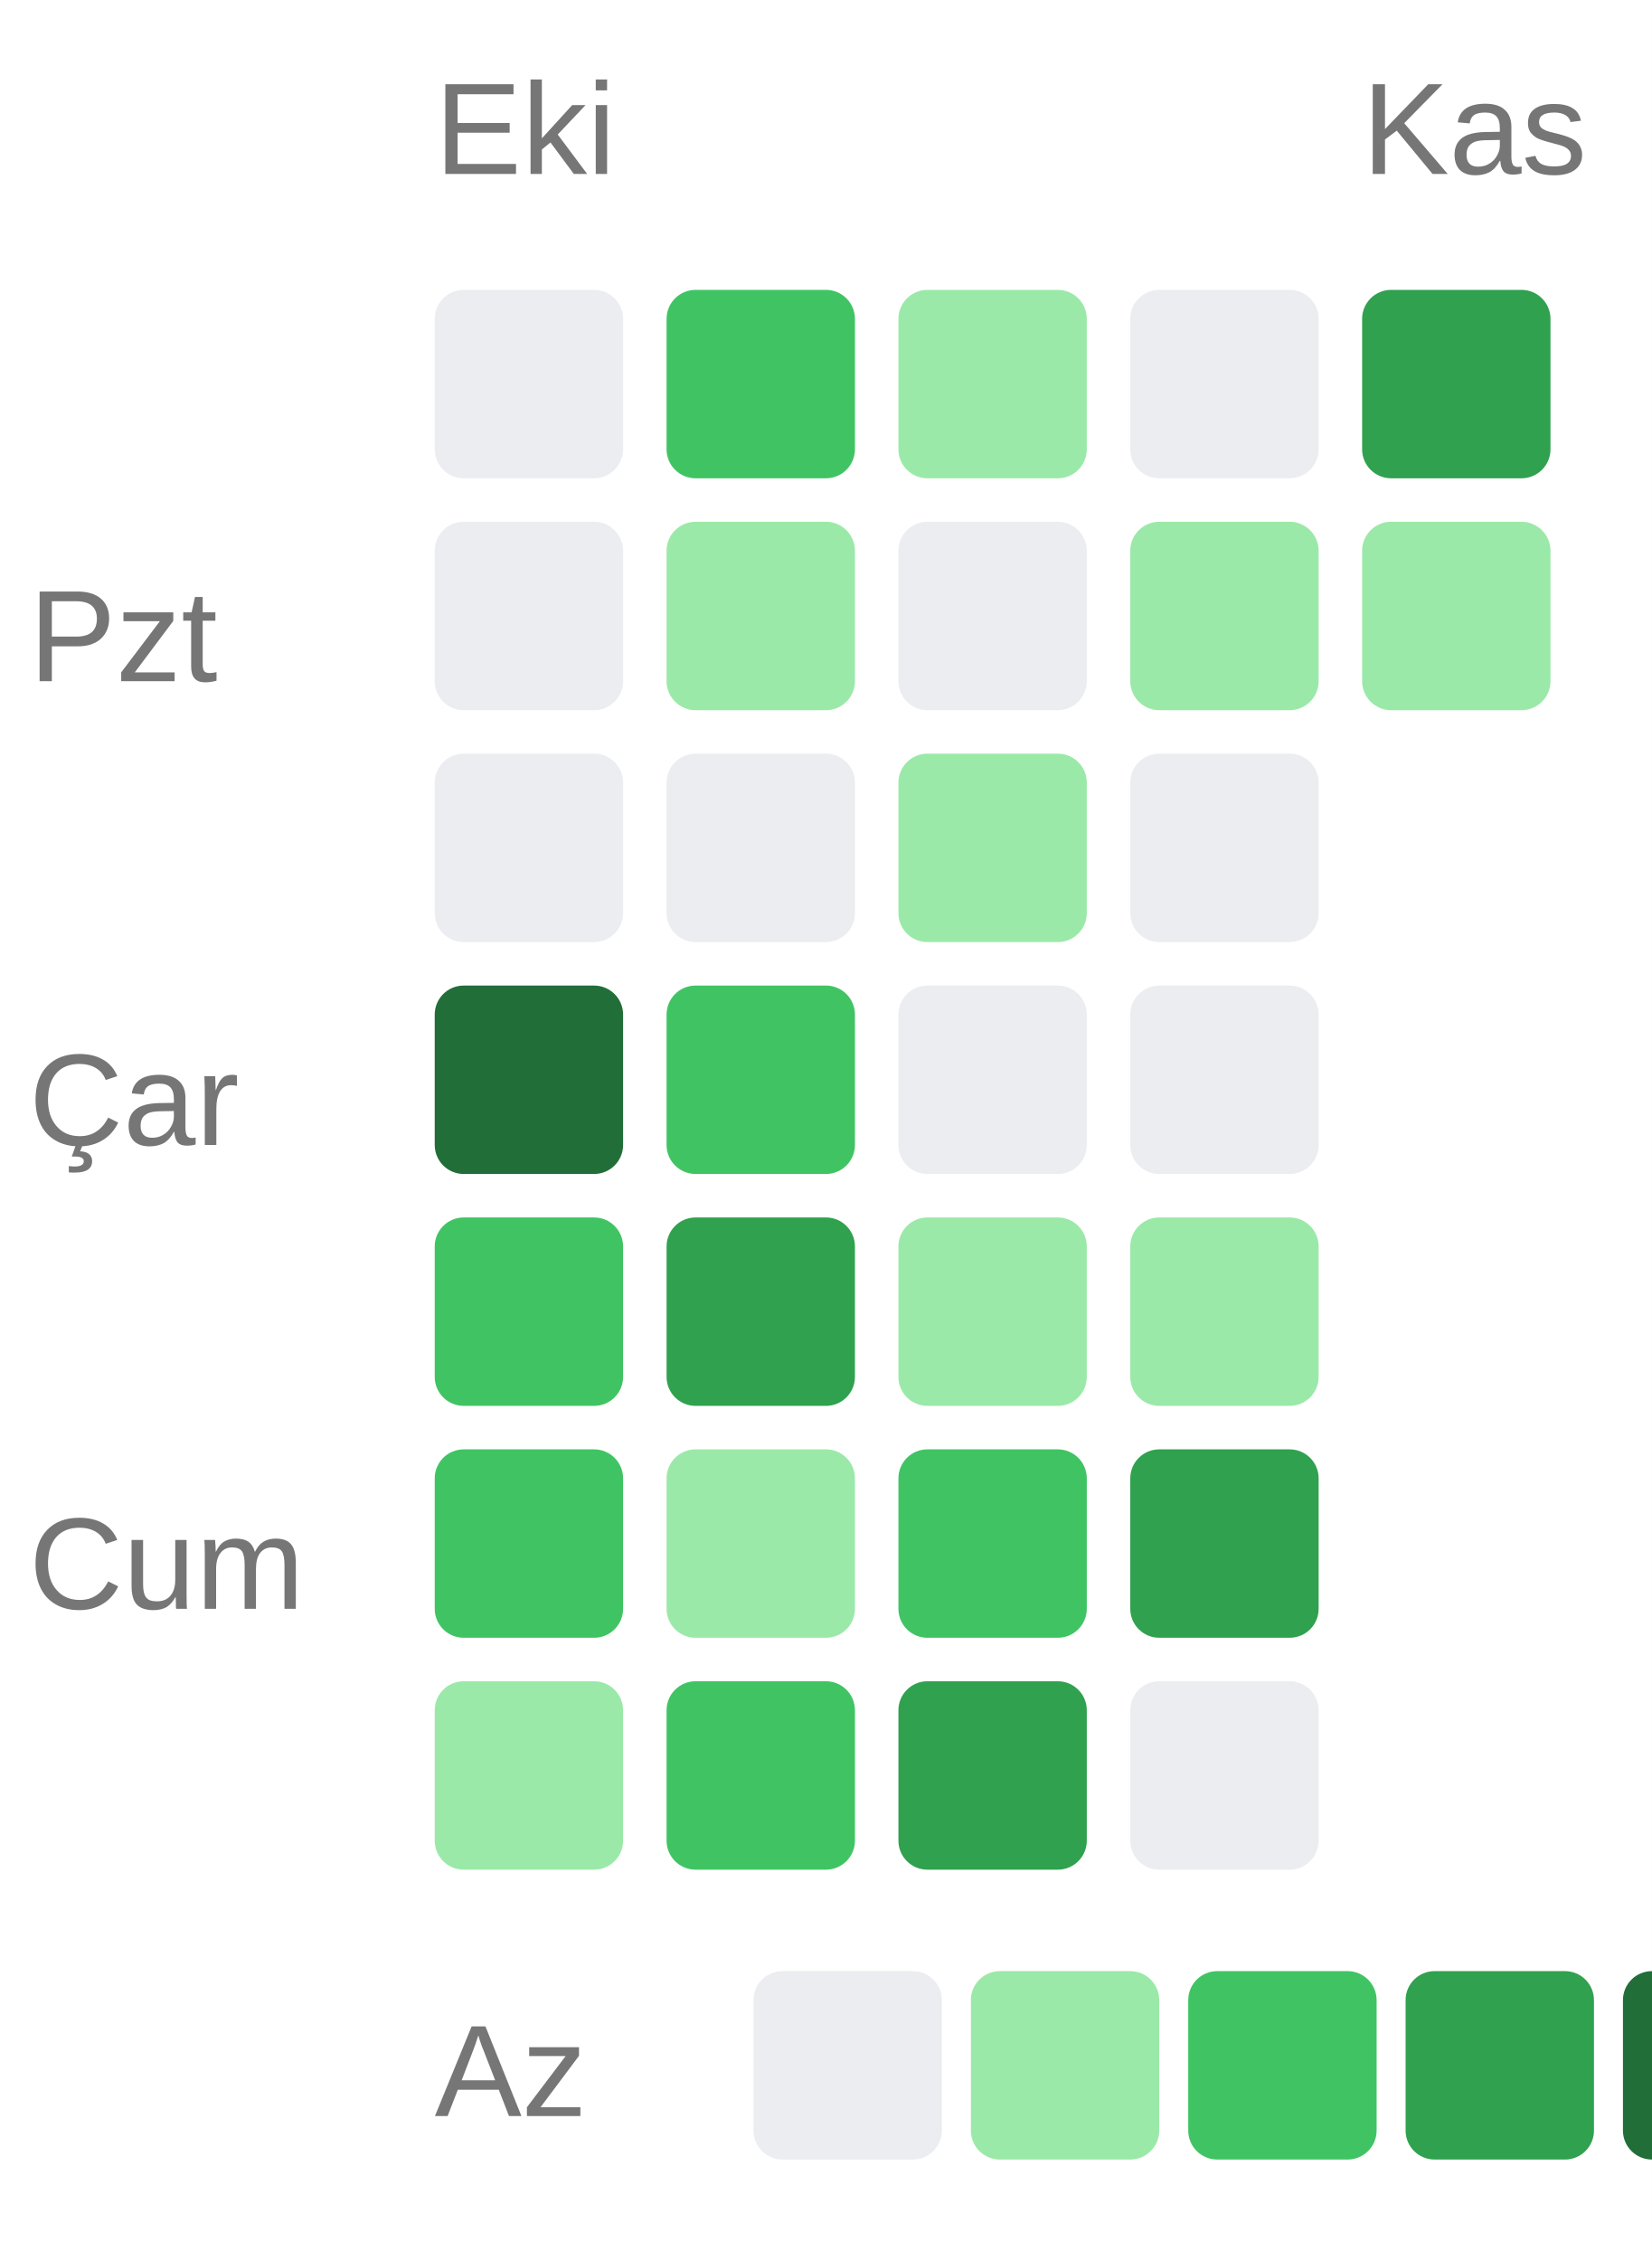
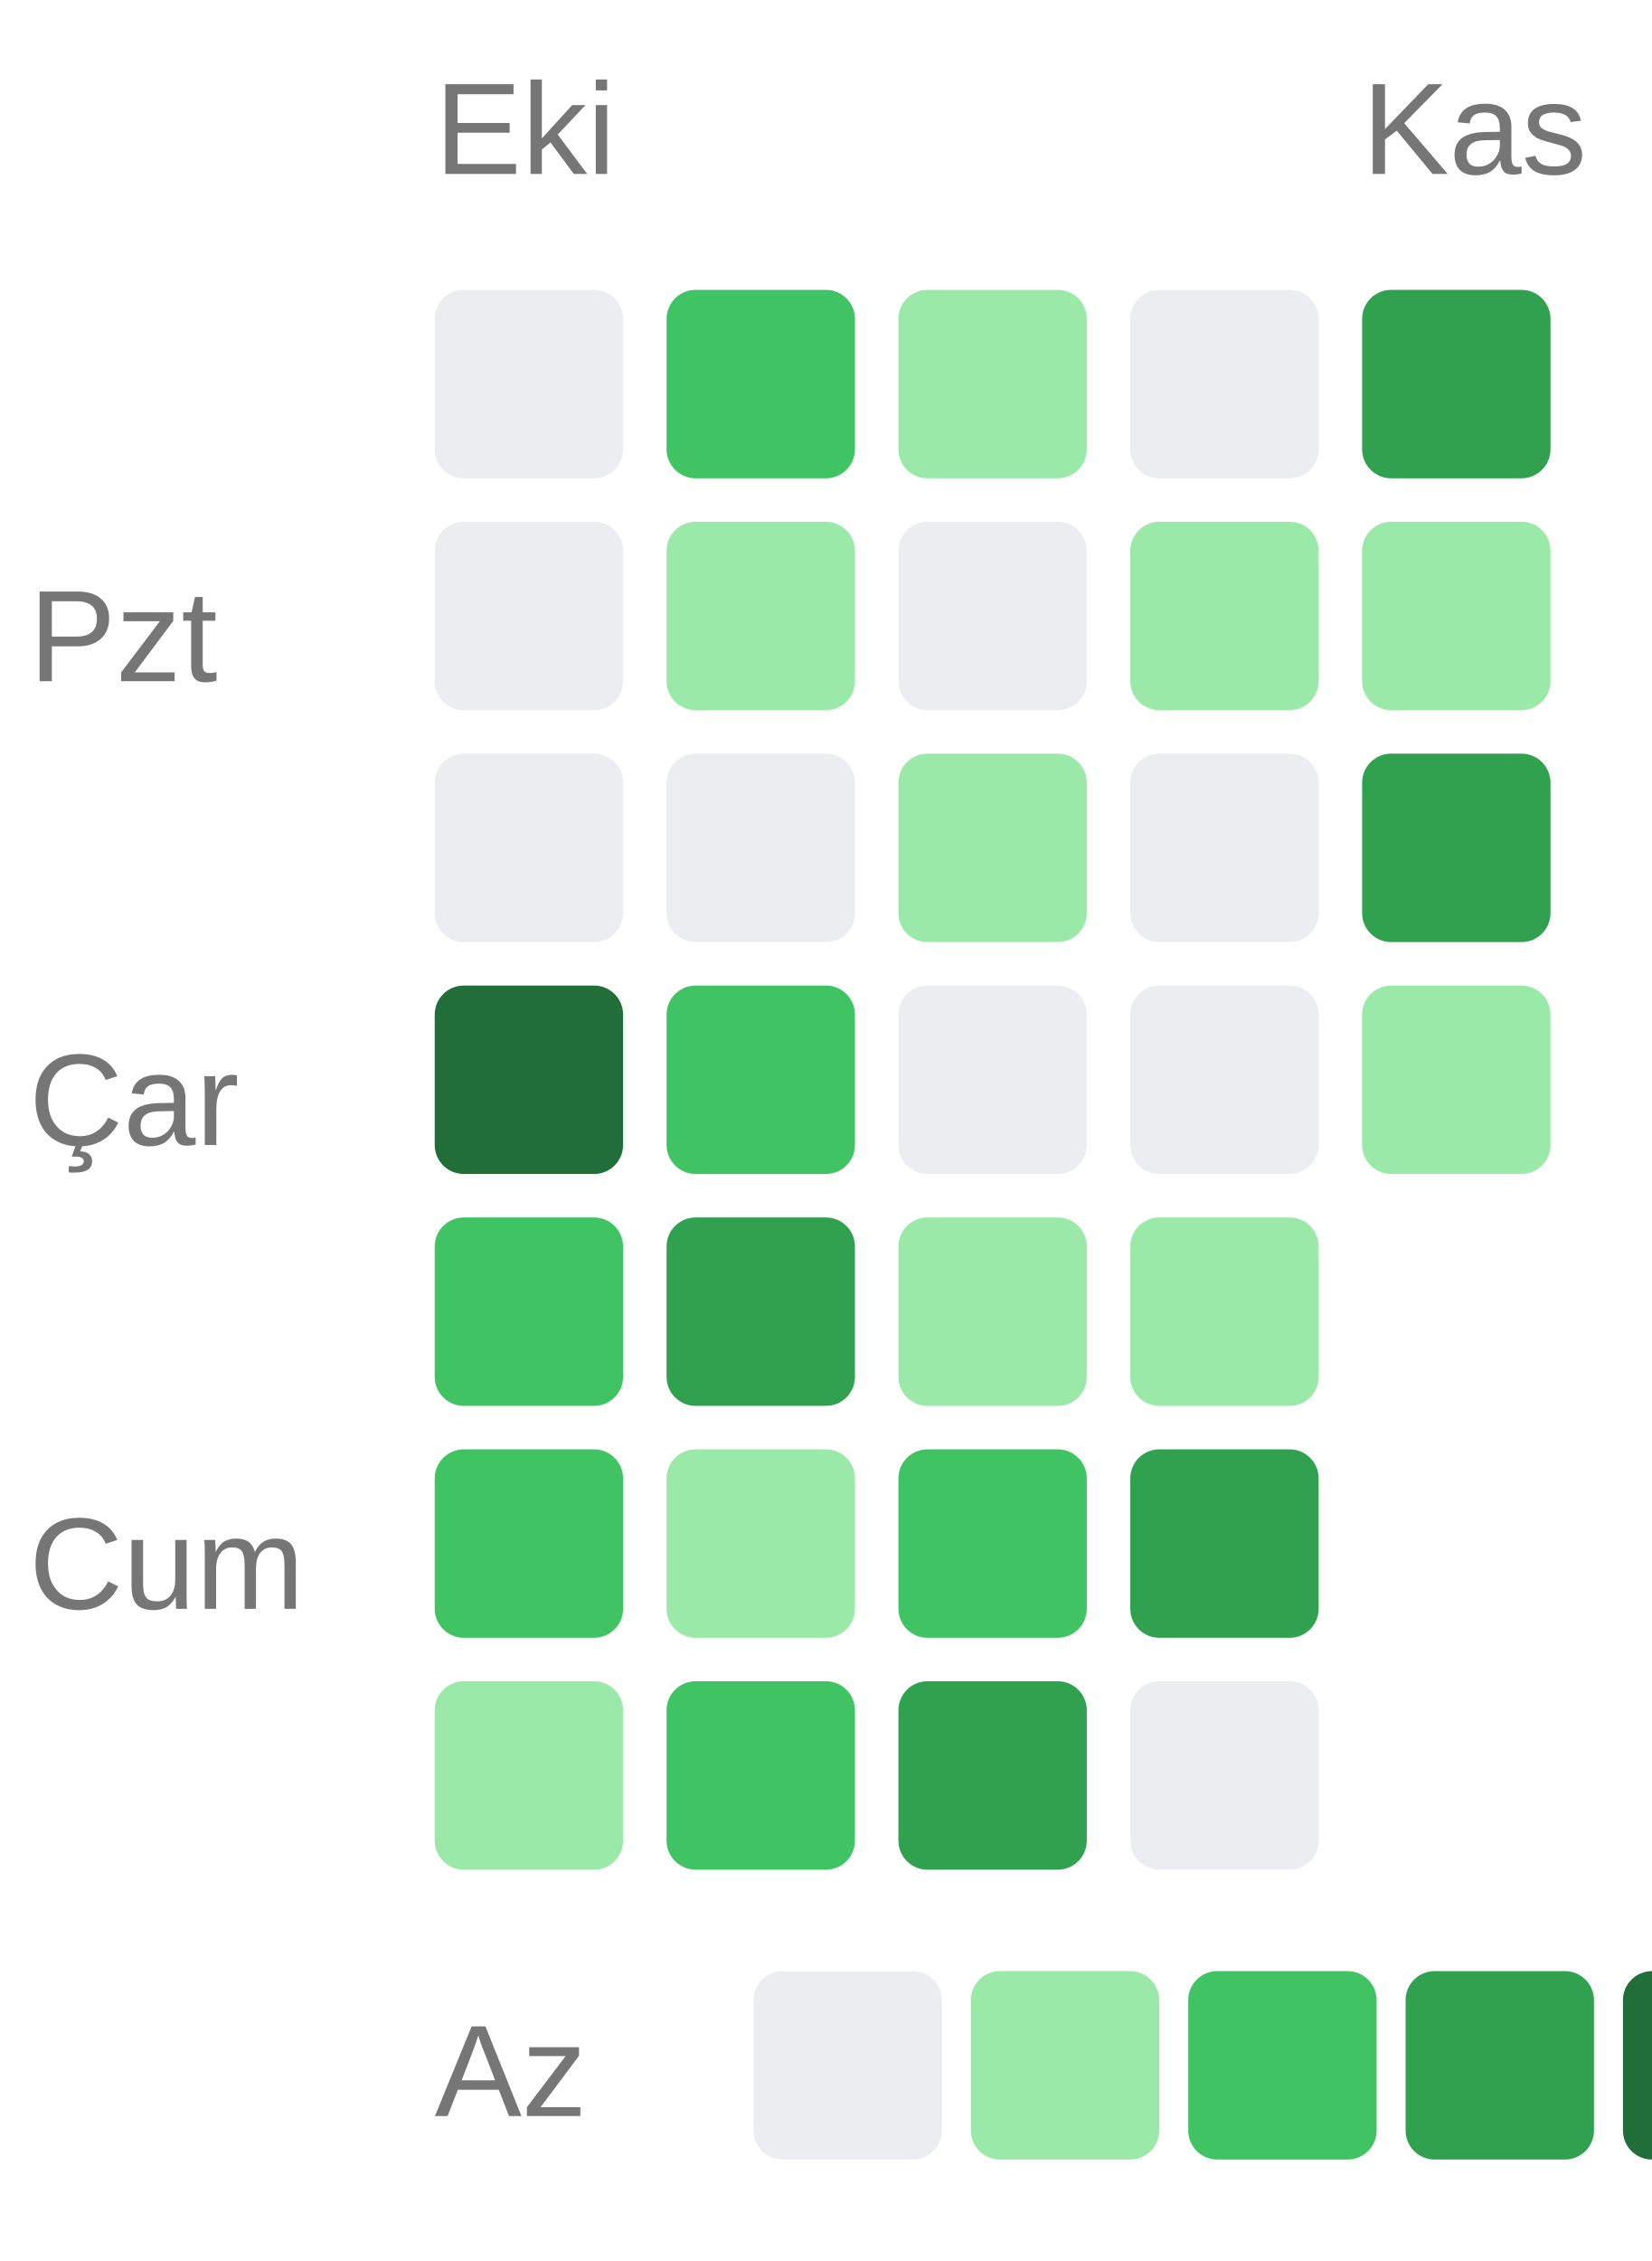
<svg xmlns="http://www.w3.org/2000/svg" width="114" height="156" font-family="Segoe UI,Arial,sans-serif" font-size="9">
  <rect width="114" height="156" fill="white" />
  <text x="2" y="47" fill="#767676">Pzt</text>
  <text x="2" y="79" fill="#767676">Çar</text>
  <text x="2" y="111" fill="#767676">Cum</text>
  <rect x="30" y="20" width="13" height="13" rx="2" fill="#ebedf0" />
  <text x="30" y="12" fill="#767676">Eki</text>
  <rect x="30" y="36" width="13" height="13" rx="2" fill="#ebedf0" />
  <rect x="30" y="52" width="13" height="13" rx="2" fill="#ebedf0" />
  <rect x="30" y="68" width="13" height="13" rx="2" fill="#216e39" />
  <rect x="30" y="84" width="13" height="13" rx="2" fill="#40c463" />
  <rect x="30" y="100" width="13" height="13" rx="2" fill="#40c463" />
  <rect x="30" y="116" width="13" height="13" rx="2" fill="#9be9a8" />
  <rect x="46" y="20" width="13" height="13" rx="2" fill="#40c463" />
  <rect x="46" y="36" width="13" height="13" rx="2" fill="#9be9a8" />
  <rect x="46" y="52" width="13" height="13" rx="2" fill="#ebedf0" />
  <rect x="46" y="68" width="13" height="13" rx="2" fill="#40c463" />
  <rect x="46" y="84" width="13" height="13" rx="2" fill="#30a14e" />
  <rect x="46" y="100" width="13" height="13" rx="2" fill="#9be9a8" />
  <rect x="46" y="116" width="13" height="13" rx="2" fill="#40c463" />
  <rect x="62" y="20" width="13" height="13" rx="2" fill="#9be9a8" />
  <rect x="62" y="36" width="13" height="13" rx="2" fill="#ebedf0" />
  <rect x="62" y="52" width="13" height="13" rx="2" fill="#9be9a8" />
  <rect x="62" y="68" width="13" height="13" rx="2" fill="#ebedf0" />
  <rect x="62" y="84" width="13" height="13" rx="2" fill="#9be9a8" />
  <rect x="62" y="100" width="13" height="13" rx="2" fill="#40c463" />
  <rect x="62" y="116" width="13" height="13" rx="2" fill="#30a14e" />
  <rect x="78" y="20" width="13" height="13" rx="2" fill="#ebedf0" />
  <rect x="78" y="36" width="13" height="13" rx="2" fill="#9be9a8" />
  <rect x="78" y="52" width="13" height="13" rx="2" fill="#ebedf0" />
  <rect x="78" y="68" width="13" height="13" rx="2" fill="#ebedf0" />
  <rect x="78" y="84" width="13" height="13" rx="2" fill="#9be9a8" />
  <rect x="78" y="100" width="13" height="13" rx="2" fill="#30a14e" />
  <rect x="78" y="116" width="13" height="13" rx="2" fill="#ebedf0" />
  <rect x="94" y="20" width="13" height="13" rx="2" fill="#30a14e" />
  <text x="94" y="12" fill="#767676">Kas</text>
  <rect x="94" y="36" width="13" height="13" rx="2" fill="#9be9a8" />
+   <rect x="94" y="52" width="13" height="13" rx="2" fill="#30a14e" />
+   <rect x="94" y="68" width="13" height="13" rx="2" fill="#9be9a8" />
  <text x="30" y="146" fill="#767676">Az</text>
  <rect x="52" y="136" width="13" height="13" rx="2" fill="#ebedf0" />
  <rect x="67" y="136" width="13" height="13" rx="2" fill="#9be9a8" />
  <rect x="82" y="136" width="13" height="13" rx="2" fill="#40c463" />
  <rect x="97" y="136" width="13" height="13" rx="2" fill="#30a14e" />
  <rect x="112" y="136" width="13" height="13" rx="2" fill="#216e39" />
  <text x="129" y="146" fill="#767676">Çok</text>
</svg>
